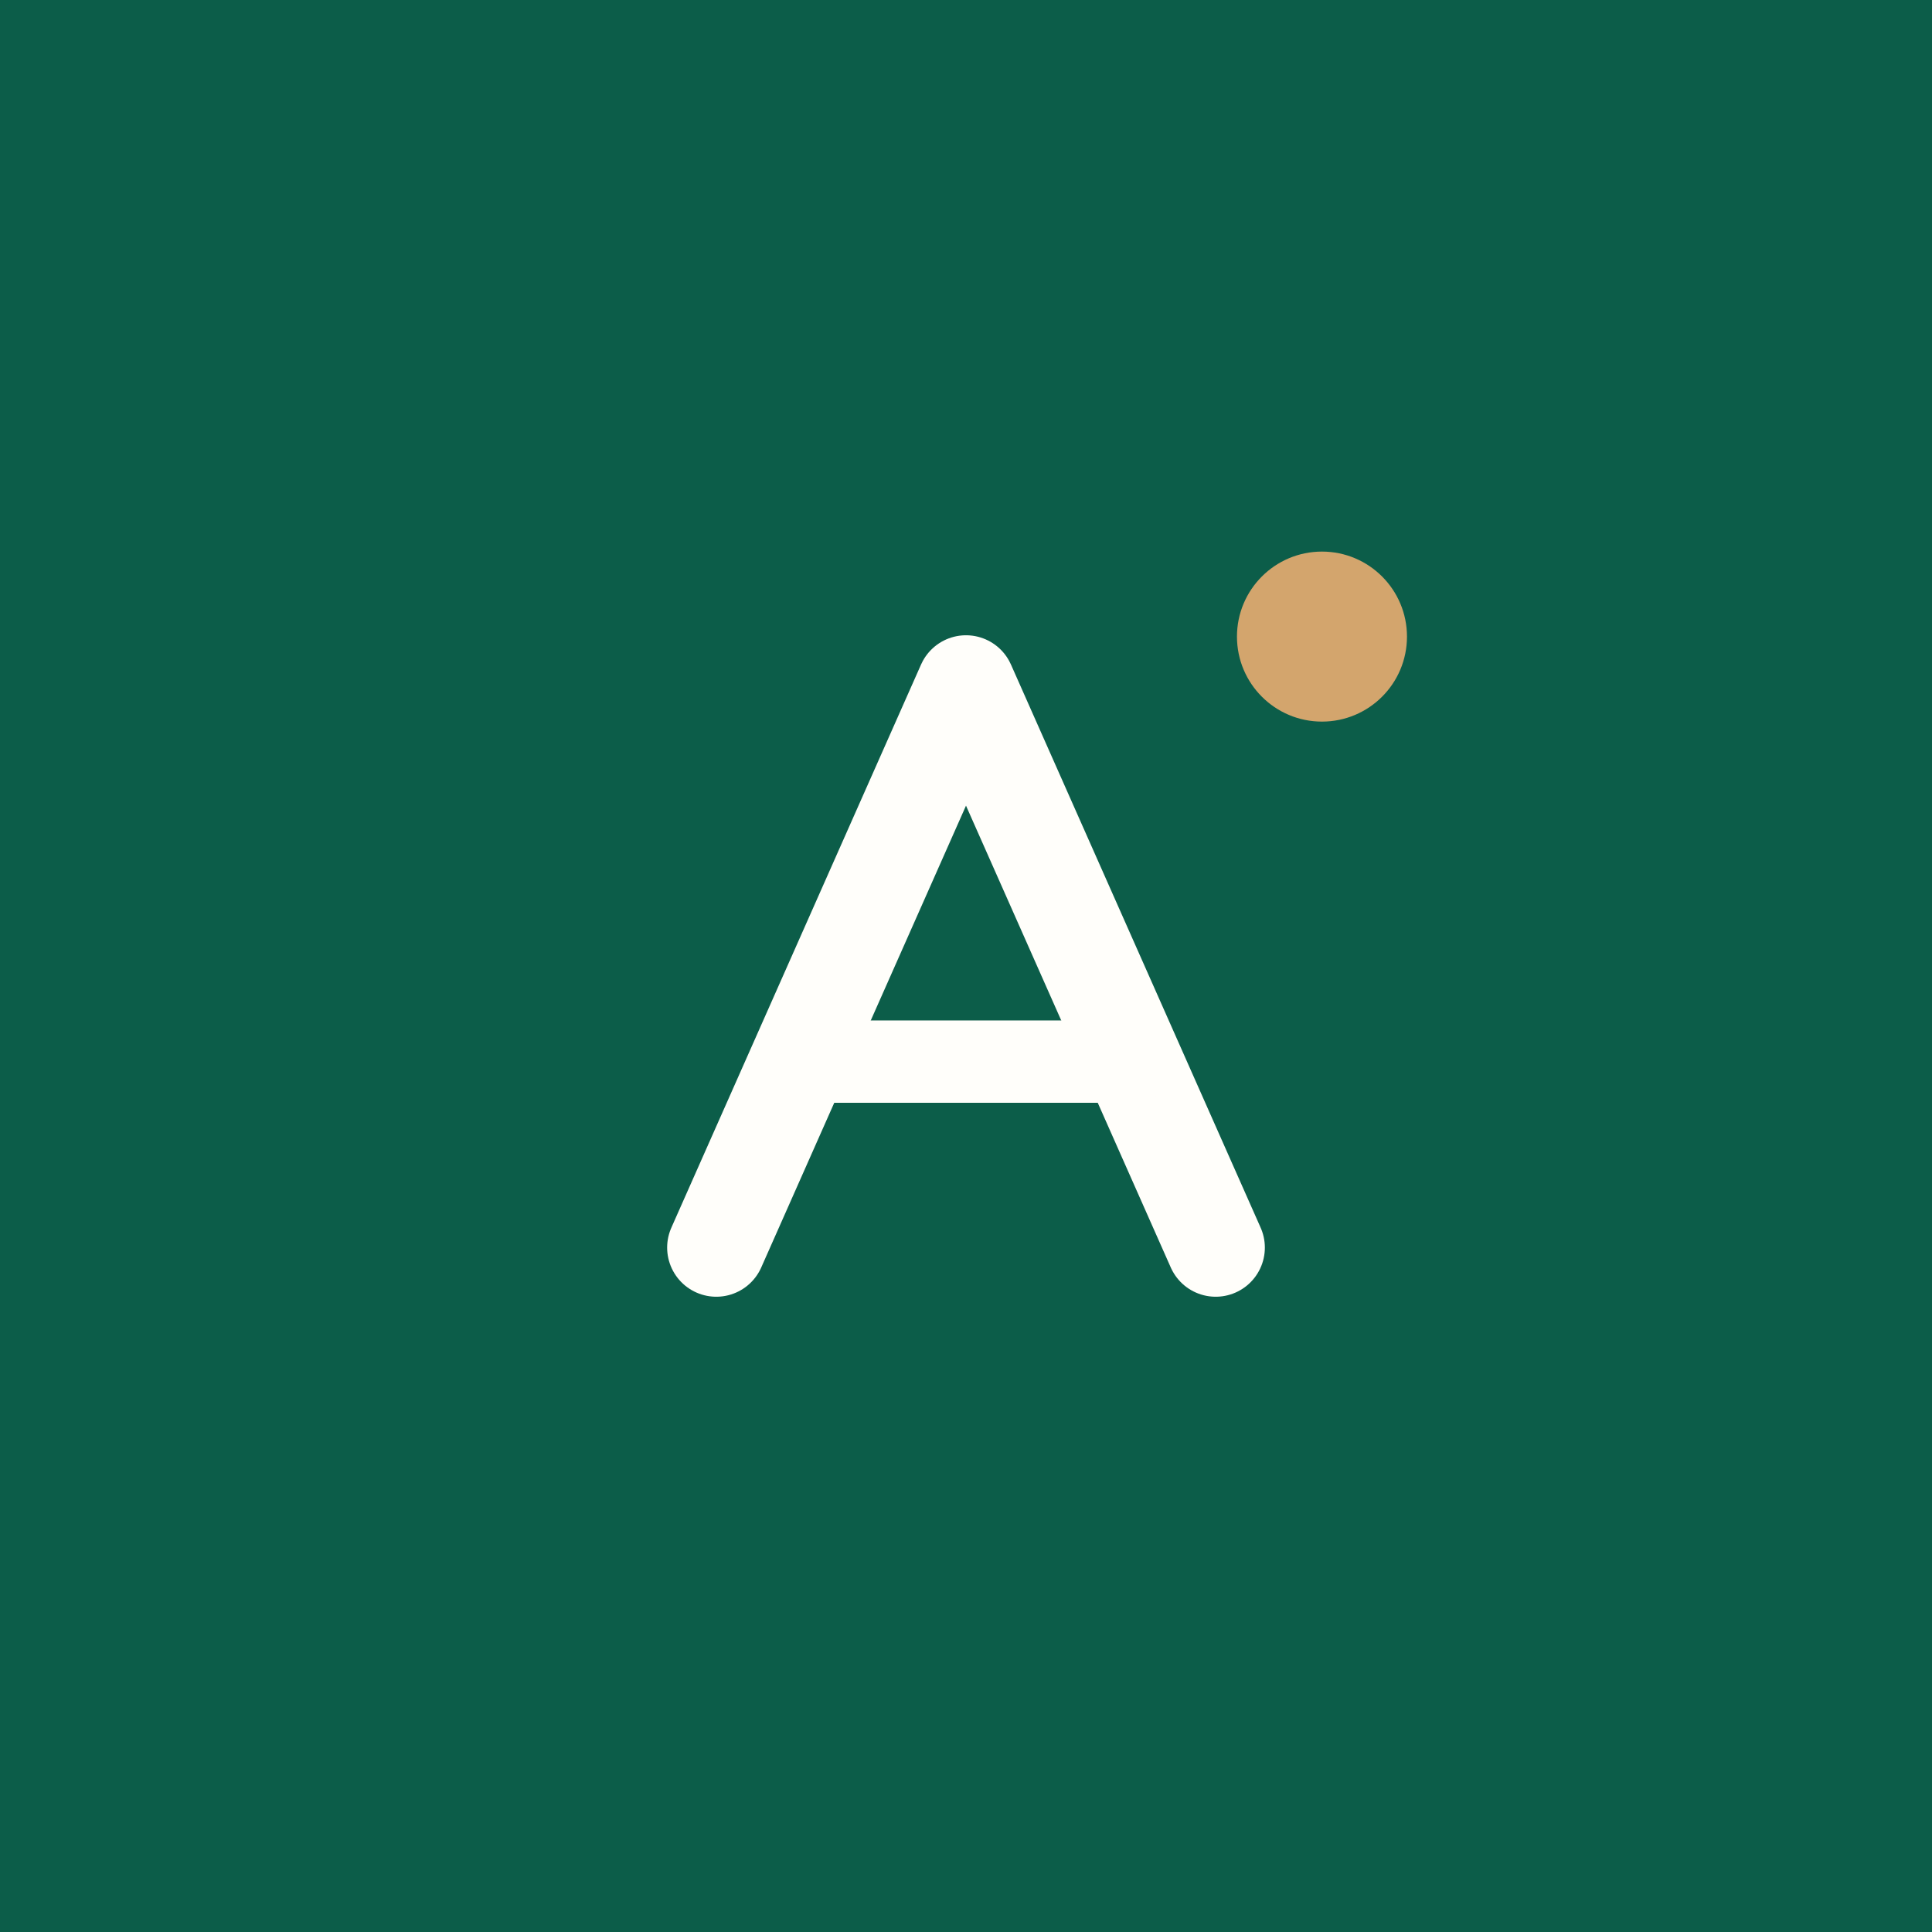
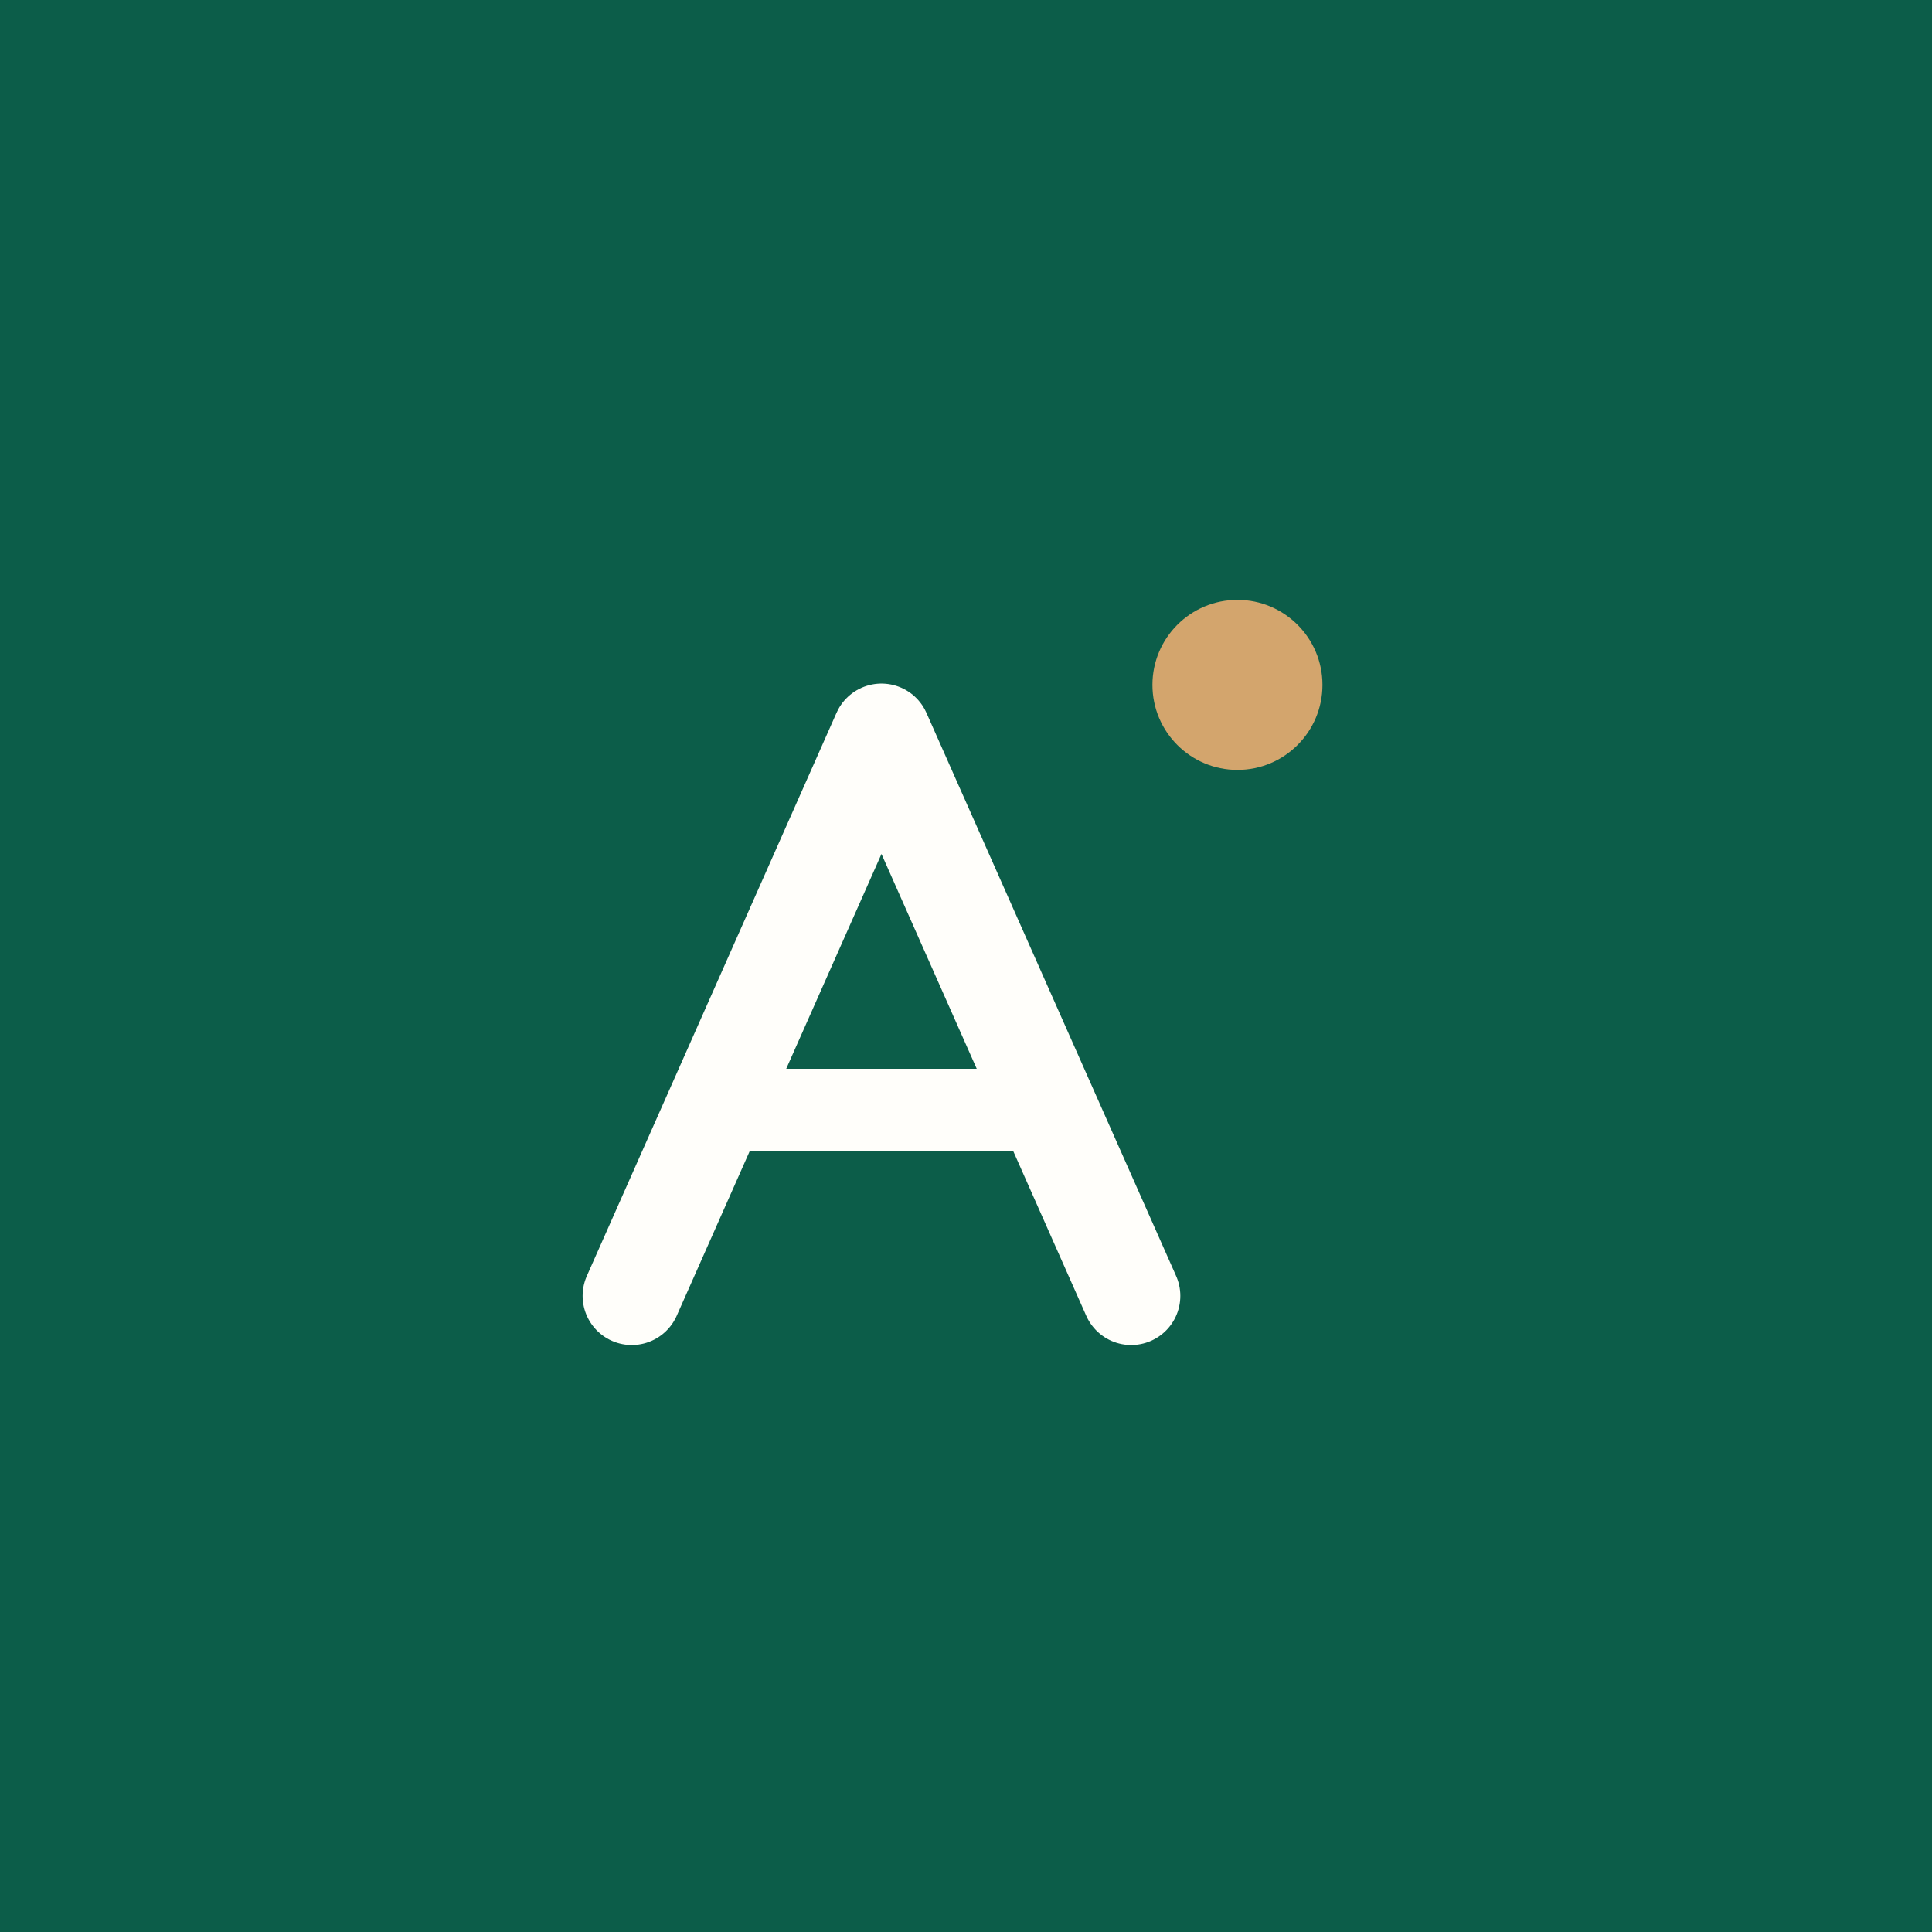
<svg xmlns="http://www.w3.org/2000/svg" viewBox="0 0 48 48" width="48" height="48" role="img" aria-label="AcademicOS">
  <rect width="48" height="48" fill="#0c5d49" />
-   <g transform="translate(24 24) scale(0.66) translate(-24 -24)">
+   <g transform="translate(21.9 25.2) scale(0.66) translate(-24 -24)">
    <g fill="none" stroke="#fffefa" stroke-linecap="round" stroke-linejoin="round">
      <path d="M14.6 34.6 L24 13.4 L33.4 34.6" stroke-width="3.7" />
      <path d="M17.7 27.6 H30.3" stroke-width="3.1" />
    </g>
    <circle cx="37.4" cy="11.6" r="3.2" fill="#d3a56d" />
  </g>
</svg>
